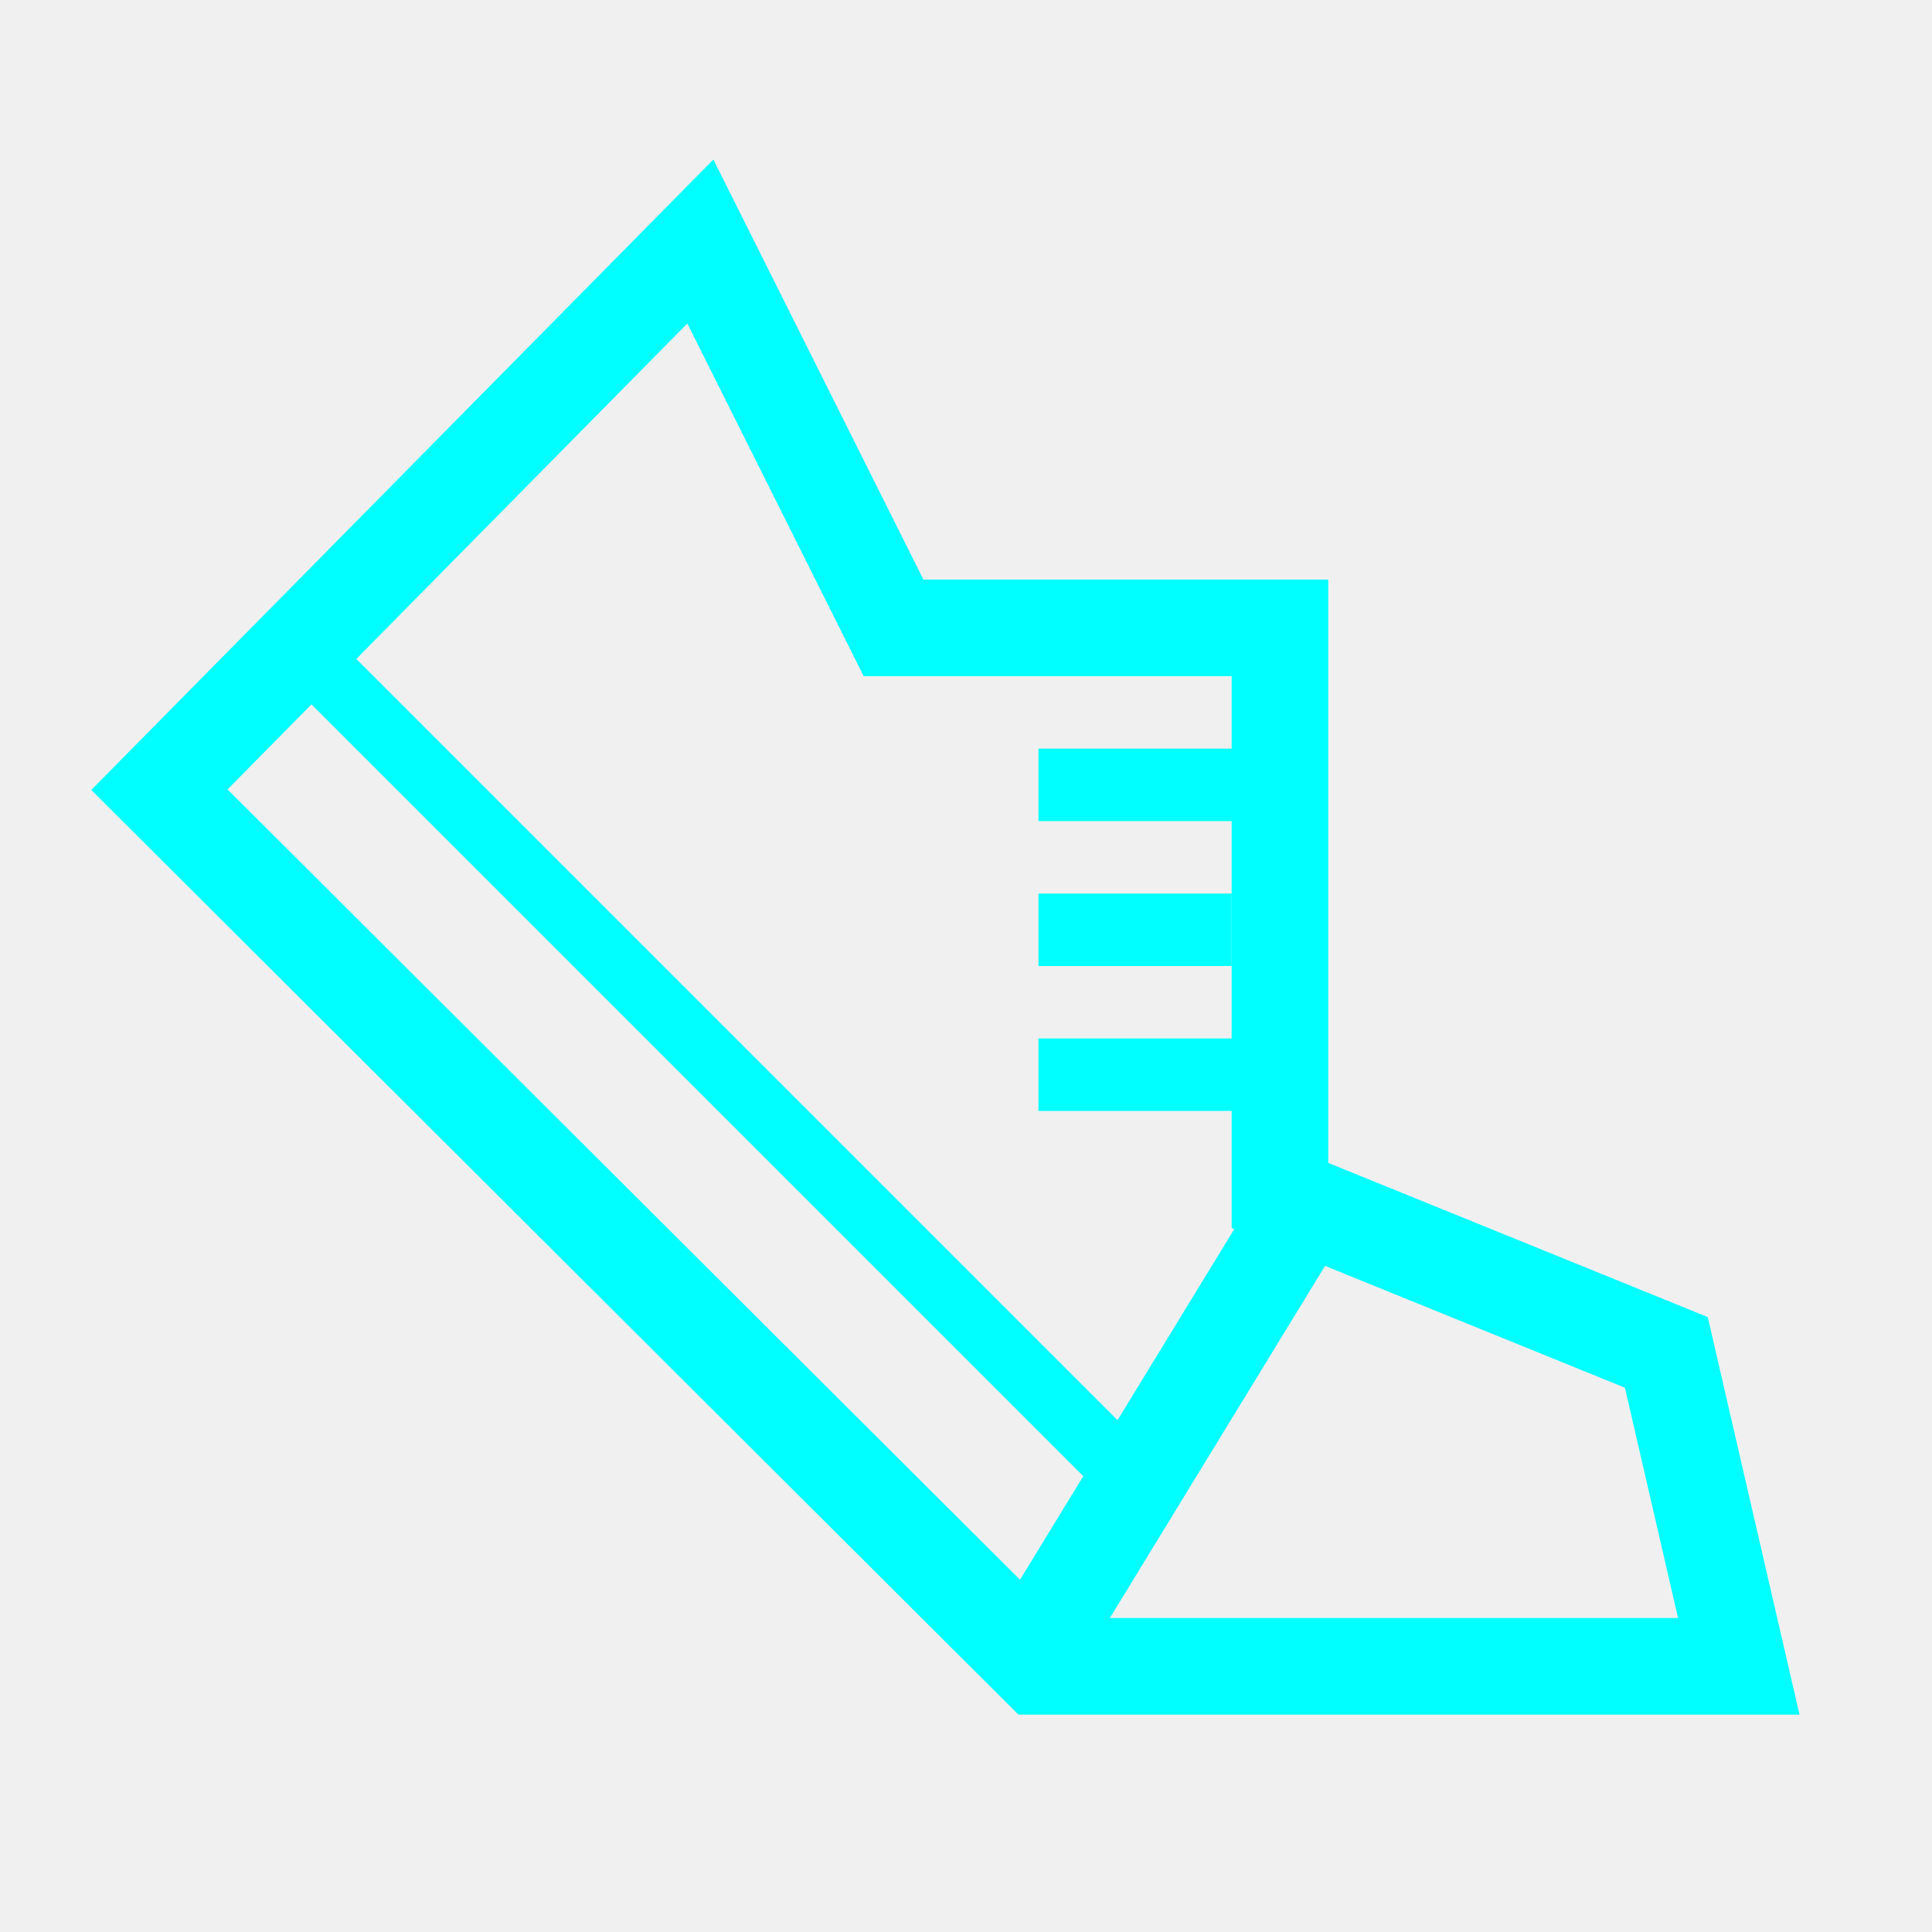
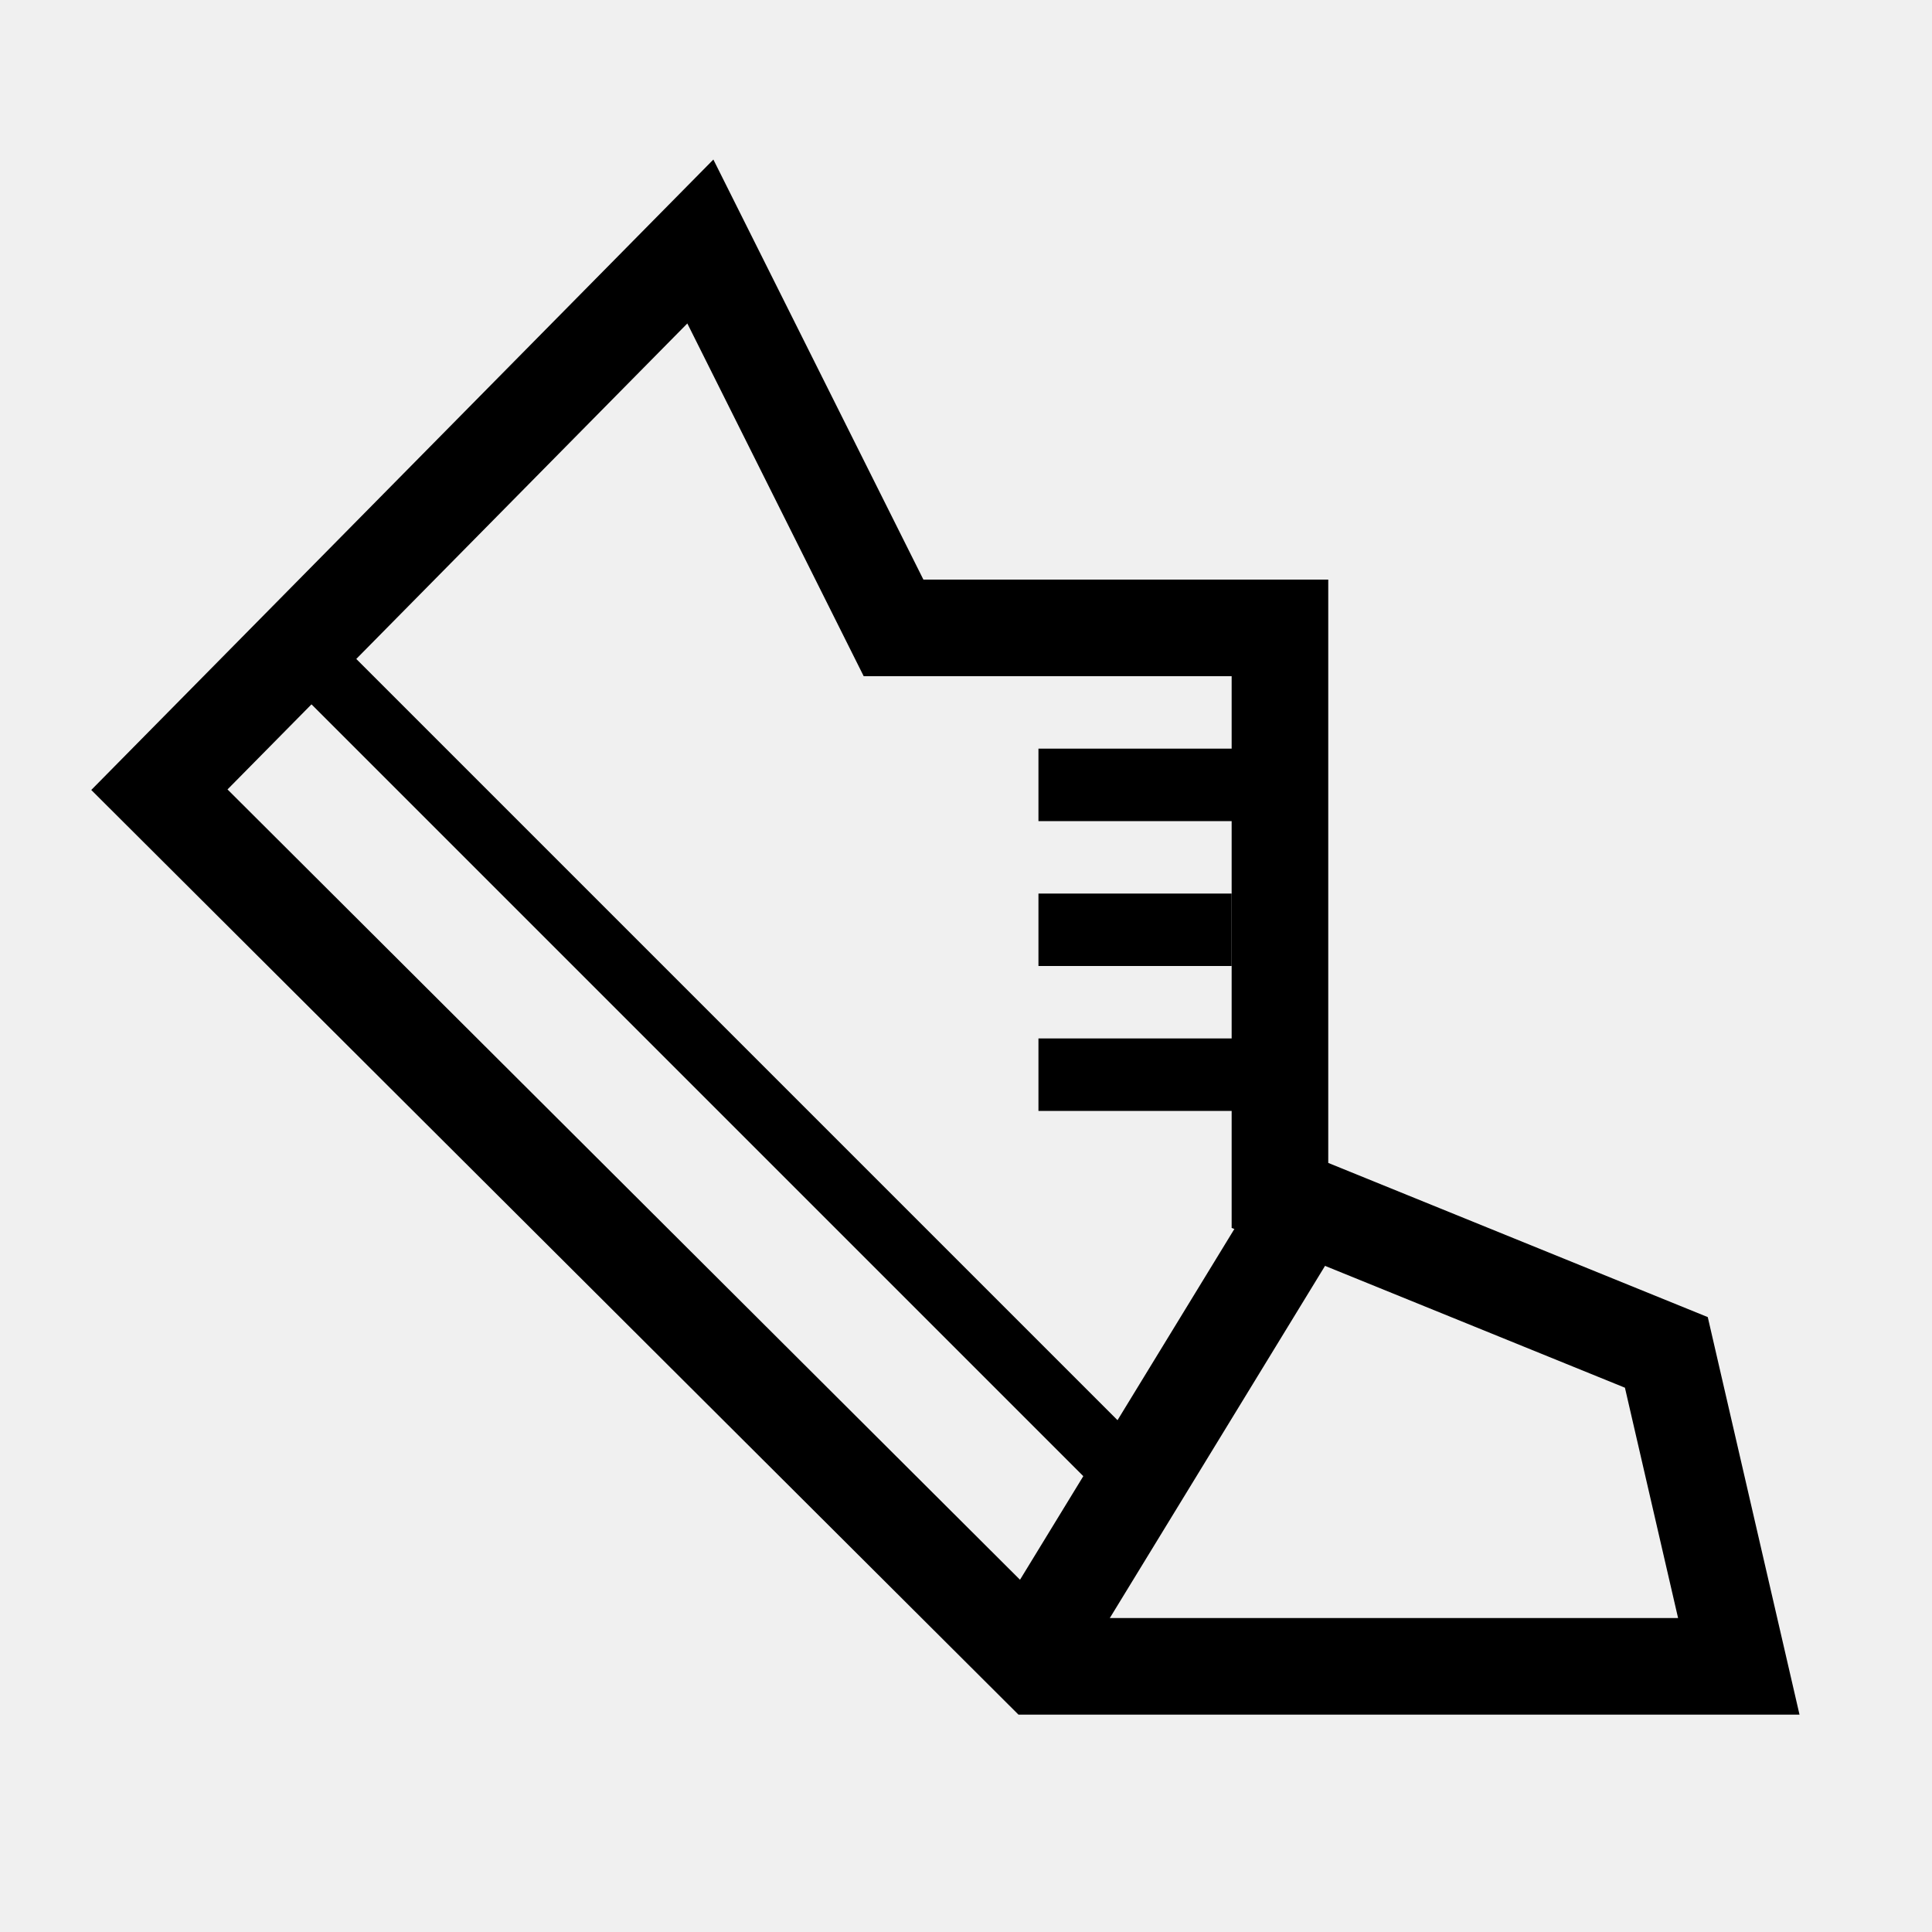
<svg xmlns="http://www.w3.org/2000/svg" version="1.2" id="Layer_1" x="0px" y="0px" viewBox="0 0 80 80" xml:space="preserve">
  <defs id="defs6" />
-   <polygon id="XMLID_16_" fill="#ffffff" stroke="#000000" stroke-width="4" stroke-linecap="square" stroke-miterlimit="10" points="72,69 43,69 6.6,32.7 29,10 37,26 53,26 53,49.5 69,56 " style="display:inline;stroke:#00ffff;stroke-opacity:1;fill:none" />
-   <line id="XMLID_2309_" fill="#FFFFFF" stroke="#000000" stroke-width="4" stroke-linecap="square" stroke-miterlimit="10" x1="43" y1="68" x2="54" y2="50" style="stroke:#00ffff;stroke-opacity:1" />
-   <line fill="none" stroke="#000000" stroke-width="2.64" stroke-linejoin="round" stroke-miterlimit="10" x1="12.612" y1="27.012" x2="46.927" y2="61.327" id="line1" style="stroke:#00ffff;stroke-opacity:1" />
-   <line fill="none" stroke="#000000" stroke-width="3" stroke-linejoin="round" stroke-miterlimit="10" x1="52" y1="44.5" x2="43" y2="44.5" id="line4" style="stroke:#00ffff;stroke-opacity:1" />
-   <line fill="none" stroke="#000000" stroke-width="3" stroke-linejoin="round" stroke-miterlimit="10" x1="51" y1="38.5" x2="43" y2="38.5" id="line5" style="stroke:#00ffff;stroke-opacity:1" />
-   <line fill="none" stroke="#000000" stroke-width="3" stroke-linejoin="round" stroke-miterlimit="10" x1="52" y1="32.5" x2="43" y2="32.5" id="line6" style="stroke:#00ffff;stroke-opacity:1" />
+   <polygon id="XMLID_16_" fill="#ffffff" stroke="#000000" stroke-width="4" stroke-linecap="square" stroke-miterlimit="10" points="72,69 43,69 6.6,32.7 29,10 37,26 53,26 53,49.5 69,56 " style="display:inline;stroke:#000000;stroke-opacity:1;fill:none" />
+   <line id="XMLID_2309_" fill="#FFFFFF" stroke="#000000" stroke-width="4" stroke-linecap="square" stroke-miterlimit="10" x1="43" y1="68" x2="54" y2="50" style="stroke:#000000;stroke-opacity:1" />
+   <line fill="none" stroke="#000000" stroke-width="2.64" stroke-linejoin="round" stroke-miterlimit="10" x1="12.612" y1="27.012" x2="46.927" y2="61.327" id="line1" style="stroke:#000000;stroke-opacity:1" />
+   <line fill="none" stroke="#000000" stroke-width="3" stroke-linejoin="round" stroke-miterlimit="10" x1="52" y1="44.5" x2="43" y2="44.5" id="line4" style="stroke:#000000;stroke-opacity:1" />
+   <line fill="none" stroke="#000000" stroke-width="3" stroke-linejoin="round" stroke-miterlimit="10" x1="51" y1="38.5" x2="43" y2="38.5" id="line5" style="stroke:#000000;stroke-opacity:1" />
+   <line fill="none" stroke="#000000" stroke-width="3" stroke-linejoin="round" stroke-miterlimit="10" x1="52" y1="32.5" x2="43" y2="32.5" id="line6" style="stroke:#000000;stroke-opacity:1" />
</svg>
